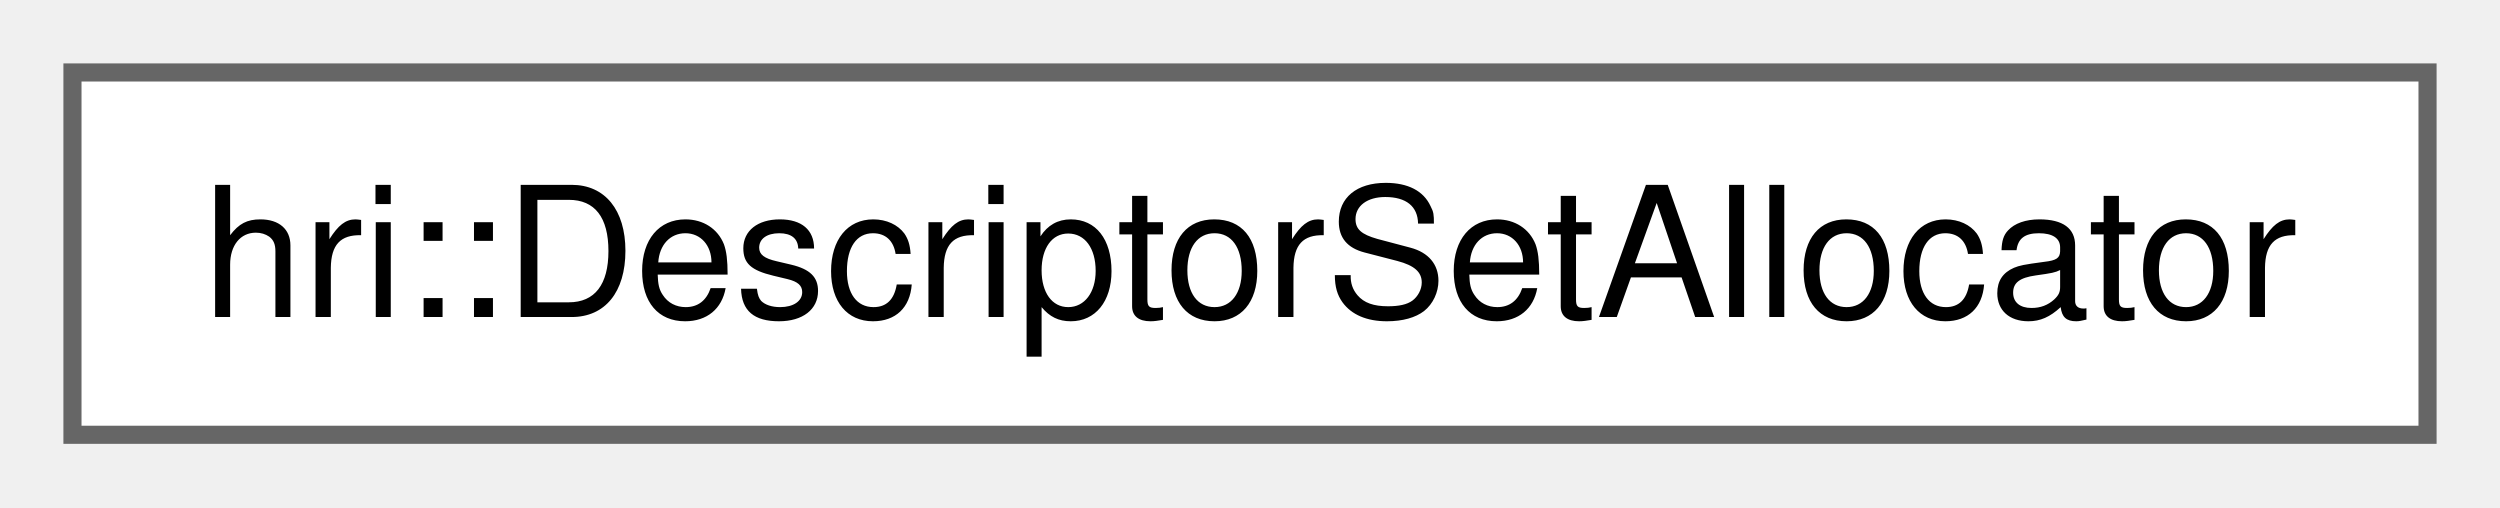
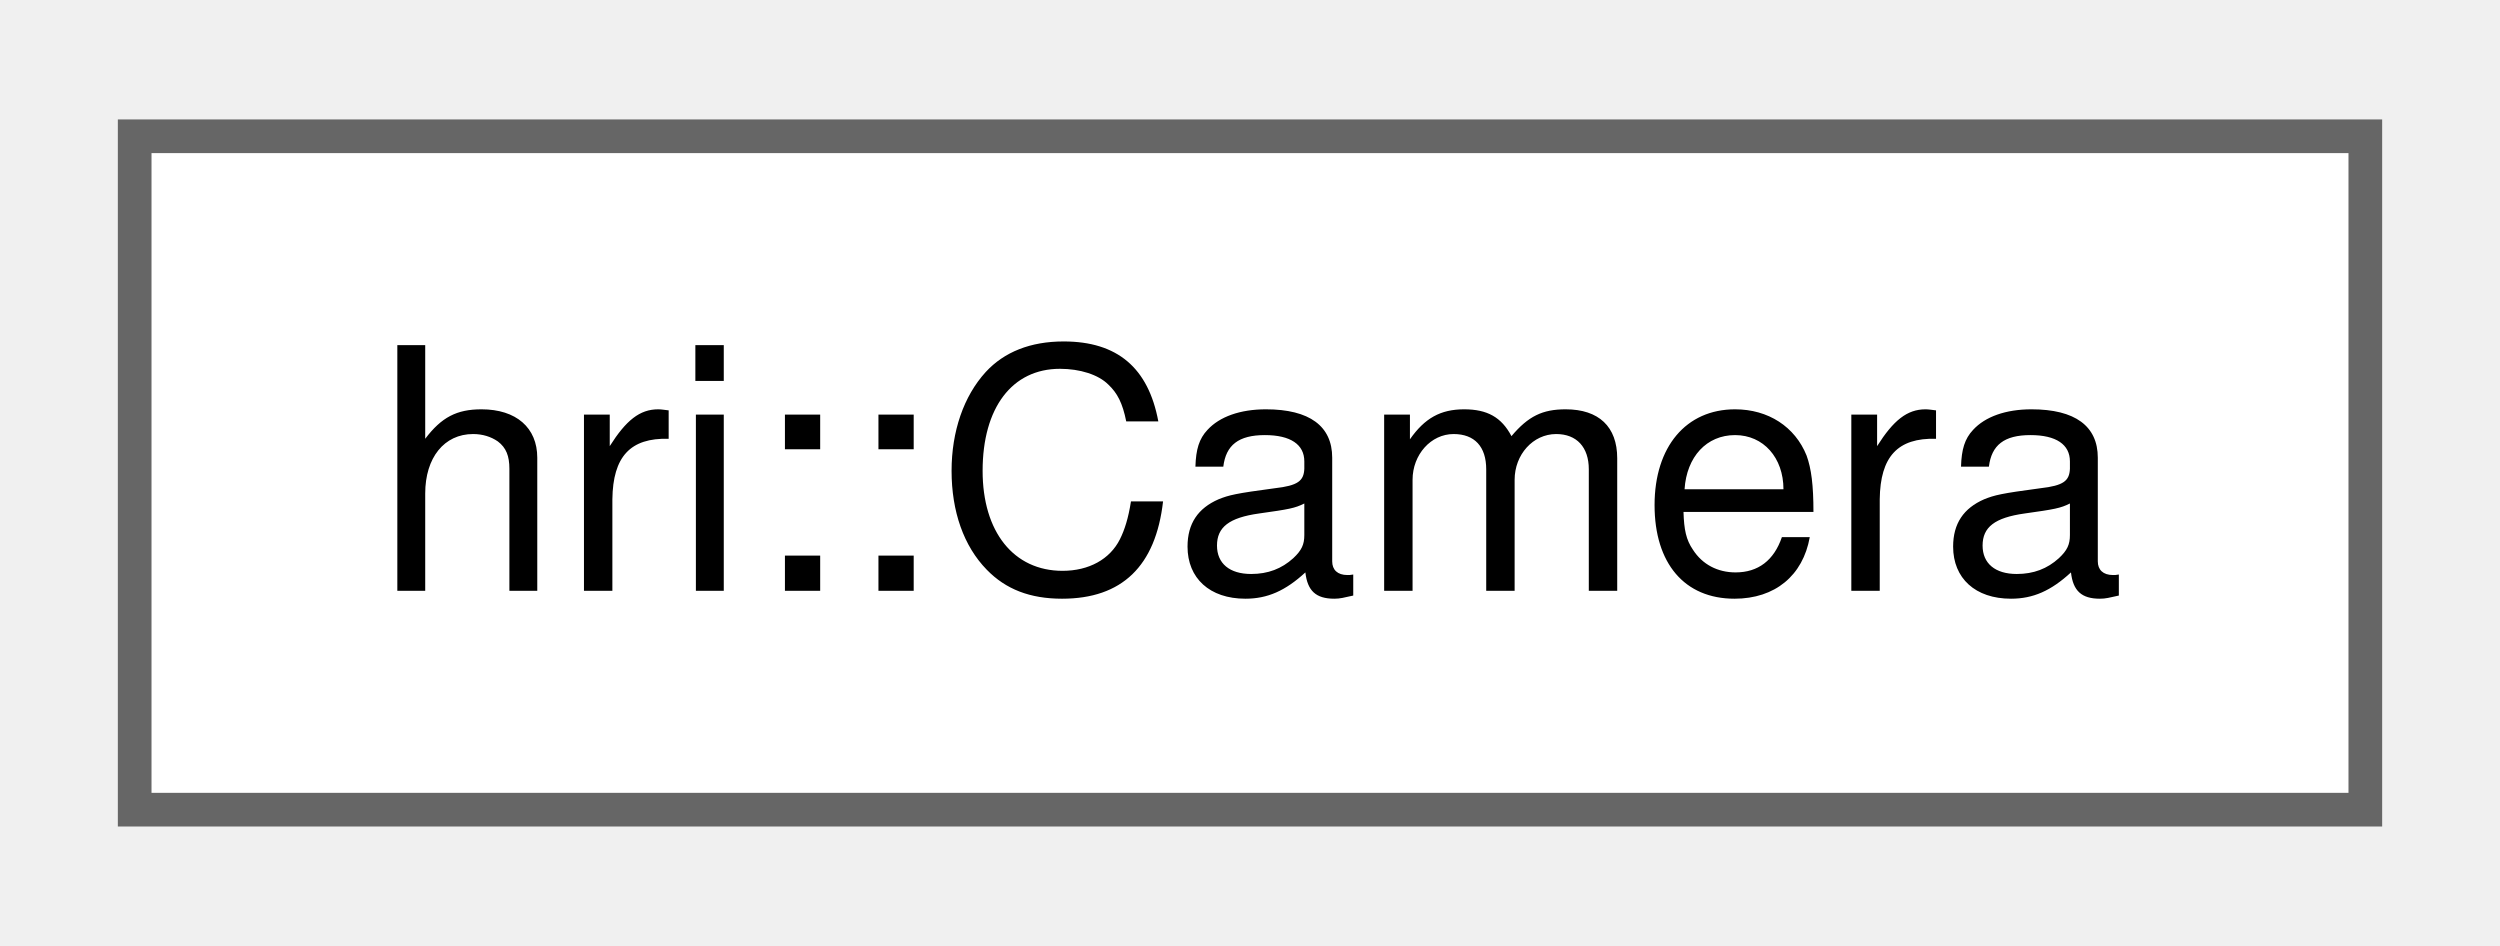
- <svg xmlns="http://www.w3.org/2000/svg" xmlns:xlink="http://www.w3.org/1999/xlink" width="138pt" height="28pt" viewBox="0.00 0.00 138.00 28.00">
+ <svg xmlns="http://www.w3.org/2000/svg" xmlns:xlink="http://www.w3.org/1999/xlink" width="74pt" height="28pt" viewBox="0.00 0.00 74.25 28.00">
  <g id="graph0" class="graph" transform="scale(1 1) rotate(0) translate(4 24)">
    <g id="Node000000" class="node">
      <g id="a_Node000000">
-         <a xlink:href="classhri_1_1_descriptor_set_allocator.html" target="_top" xlink:title="The Descriptor Set Allocator handles allocation of Descriptor Sets from descriptor pools.">
-           <polygon fill="white" stroke="#666666" points="130,-20 0,-20 0,0 130,0 130,-20" />
-           <text text-anchor="middle" x="65" y="-6.5" font-family="Helvetica,sans-Serif" font-size="10.00">hri::DescriptorSetAllocator</text>
+         <a xlink:href="classhri_1_1_camera.html" target="_top" xlink:title="A virtual camera used in rendering operations.">
+           <polygon fill="white" stroke="#666666" points="66.25,-20 0,-20 0,0 66.25,0 66.25,-20" />
+           <text text-anchor="middle" x="33.12" y="-6.5" font-family="Helvetica,sans-Serif" font-size="10.00">hri::Camera</text>
        </a>
      </g>
    </g>
  </g>
</svg>
